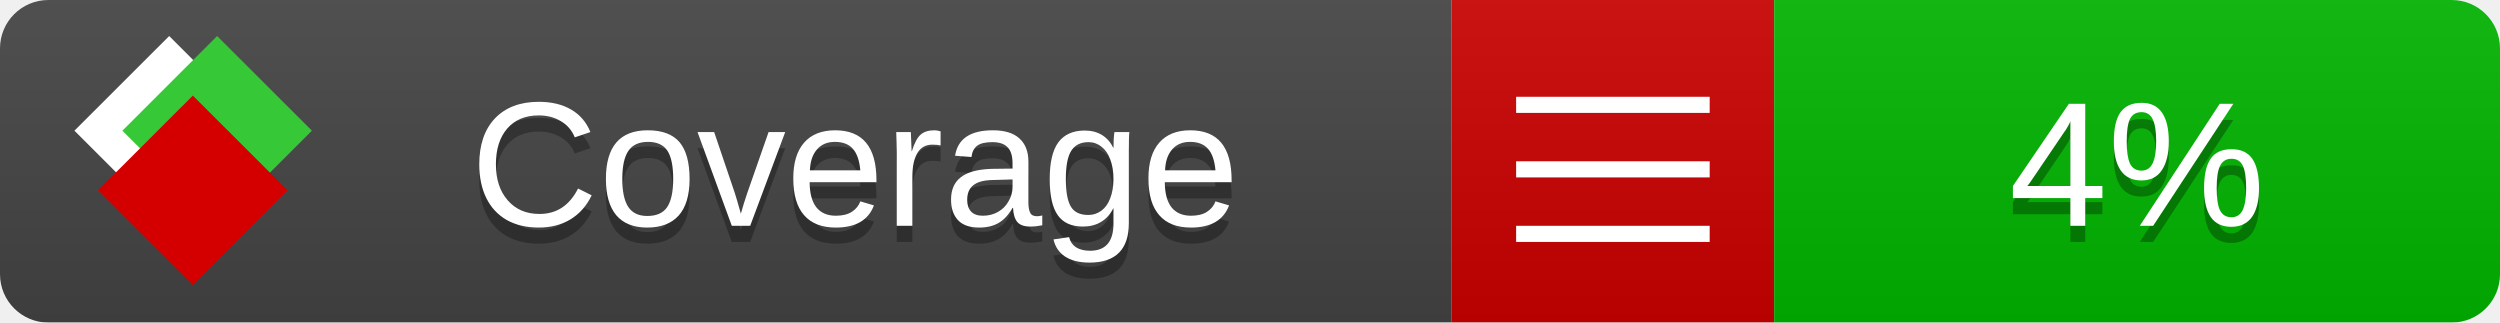
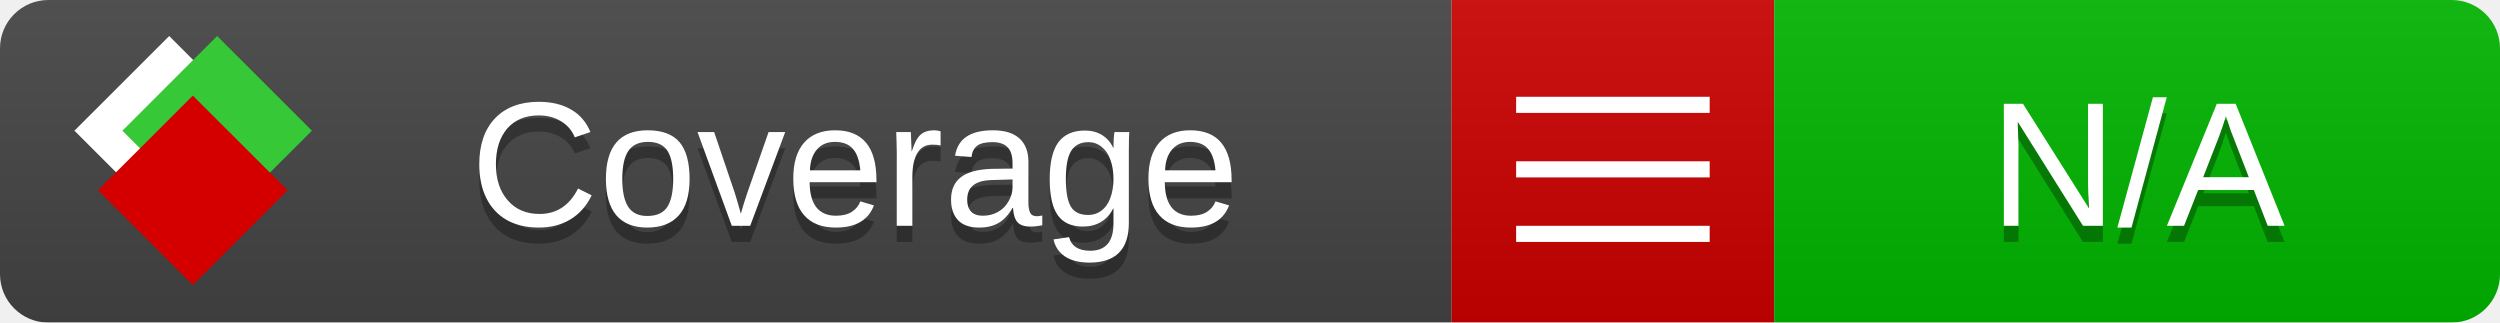
<svg xmlns="http://www.w3.org/2000/svg" xmlns:xlink="http://www.w3.org/1999/xlink" width="155" height="20">
  <style type="text/css">
          
            @keyframes fade1 {
                0% { visibility: visible; opacity: 1; }
               27% { visibility: visible; opacity: 1; }
               33% { visibility: hidden; opacity: 0; }
               60% { visibility: hidden; opacity: 0; }
               66% { visibility: hidden; opacity: 0; }
               93% { visibility: hidden; opacity: 0; }
              100% { visibility: visible; opacity: 1; }
            }
            @keyframes fade2 {
                0% { visibility: hidden; opacity: 0; }
               27% { visibility: hidden; opacity: 0; }
               33% { visibility: visible; opacity: 1; }
               60% { visibility: visible; opacity: 1; }
               66% { visibility: hidden; opacity: 0; }
               93% { visibility: hidden; opacity: 0; }
              100% { visibility: hidden; opacity: 0; }
            }
            @keyframes fade3 {
                0% { visibility: hidden; opacity: 0; }
               27% { visibility: hidden; opacity: 0; }
               33% { visibility: hidden; opacity: 0; }
               60% { visibility: hidden; opacity: 0; }
               66% { visibility: visible; opacity: 1; }
               93% { visibility: visible; opacity: 1; }
              100% { visibility: hidden; opacity: 0; }
            }
            .linecoverage {
                animation-duration: 15s;
                animation-name: fade1;
                animation-iteration-count: infinite;
            }
            .branchcoverage {
                animation-duration: 15s;
                animation-name: fade2;
                animation-iteration-count: infinite;
            }
            .methodcoverage {
                animation-duration: 15s;
                animation-name: fade3;
                animation-iteration-count: infinite;
            }
          
    </style>
  <defs>
    <linearGradient id="gradient" x2="0" y2="100%">
      <stop offset="0" stop-color="#bbb" stop-opacity=".1" />
      <stop offset="1" stop-opacity=".1" />
    </linearGradient>
    <linearGradient id="c">
      <stop offset="0" stop-color="#d40000" />
      <stop offset="1" stop-color="#ff2a2a" />
    </linearGradient>
    <linearGradient id="a">
      <stop offset="0" stop-color="#e0e0de" />
      <stop offset="1" stop-color="#fff" />
    </linearGradient>
    <linearGradient id="b">
      <stop offset="0" stop-color="#37c837" />
      <stop offset="1" stop-color="#217821" />
    </linearGradient>
    <linearGradient xlink:href="#a" id="e" x1="106.44" x2="69.96" y1="-11.96" y2="-46.84" gradientTransform="matrix(-.8426 -.00045 -.00045 -.8426 -94.27 -75.82)" gradientUnits="userSpaceOnUse" />
    <linearGradient xlink:href="#b" id="f" x1="56.19" x2="77.97" y1="-23.45" y2="10.62" gradientTransform="matrix(.8426 .00045 .00045 .8426 94.27 75.82)" gradientUnits="userSpaceOnUse" />
    <linearGradient xlink:href="#c" id="g" x1="79.98" x2="132.9" y1="10.79" y2="10.79" gradientTransform="matrix(.8426 .00045 .00045 .8426 94.27 75.82)" gradientUnits="userSpaceOnUse" />
    <mask id="mask">
      <rect width="155" height="20" rx="3" fill="#fff" />
    </mask>
    <g id="icon" transform="matrix(.04486 0 0 .04481 -.48 -.63)">
      <rect width="52.92" height="52.92" x="-109.72" y="-27.13" fill="url(#e)" transform="rotate(-135)" />
      <rect width="52.92" height="52.92" x="70.19" y="-39.18" fill="url(#f)" transform="rotate(45)" />
      <rect width="52.92" height="52.92" x="80.05" y="-15.74" fill="url(#g)" transform="rotate(45)" />
    </g>
  </defs>
  <g mask="url(#mask)">
    <rect x="0" y="0" width="90" height="20" fill="#444" />
    <rect x="90" y="0" width="20" height="20" fill="#c00" />
    <rect x="110" y="0" width="45" height="20" fill="#00B600" />
    <rect x="0" y="0" width="155" height="20" fill="url(#gradient)" />
  </g>
  <g>
    <path class="" stroke="#fff" d="M94 6.5 h12 M94 10.5 h12 M94 14.5 h12" />
  </g>
  <g fill="#fff" text-anchor="middle" font-family="Verdana,Arial,Geneva,sans-serif" font-size="11">
    <a xlink:href="https://github.com/danielpalme/ReportGenerator" target="_top">
      <use xlink:href="#icon" transform="translate(3,1) scale(3.5)" />
    </a>
    <text x="53" y="15" fill="#010101" fill-opacity=".3">Coverage</text>
    <text x="53" y="14" fill="#fff">Coverage</text>
-     <text class="" x="132.5" y="15" fill="#010101" fill-opacity=".3">4%</text>
-     <text class="" x="132.5" y="14">4%</text>
+     <text class="" x="132.5" y="15" fill="#010101" fill-opacity=".3">N/A</text>
+     <text class="" x="132.5" y="14">N/A</text>
  </g>
  <g>
    <rect class="" x="90" y="0" width="65" height="20" fill-opacity="0" />
  </g>
</svg>
